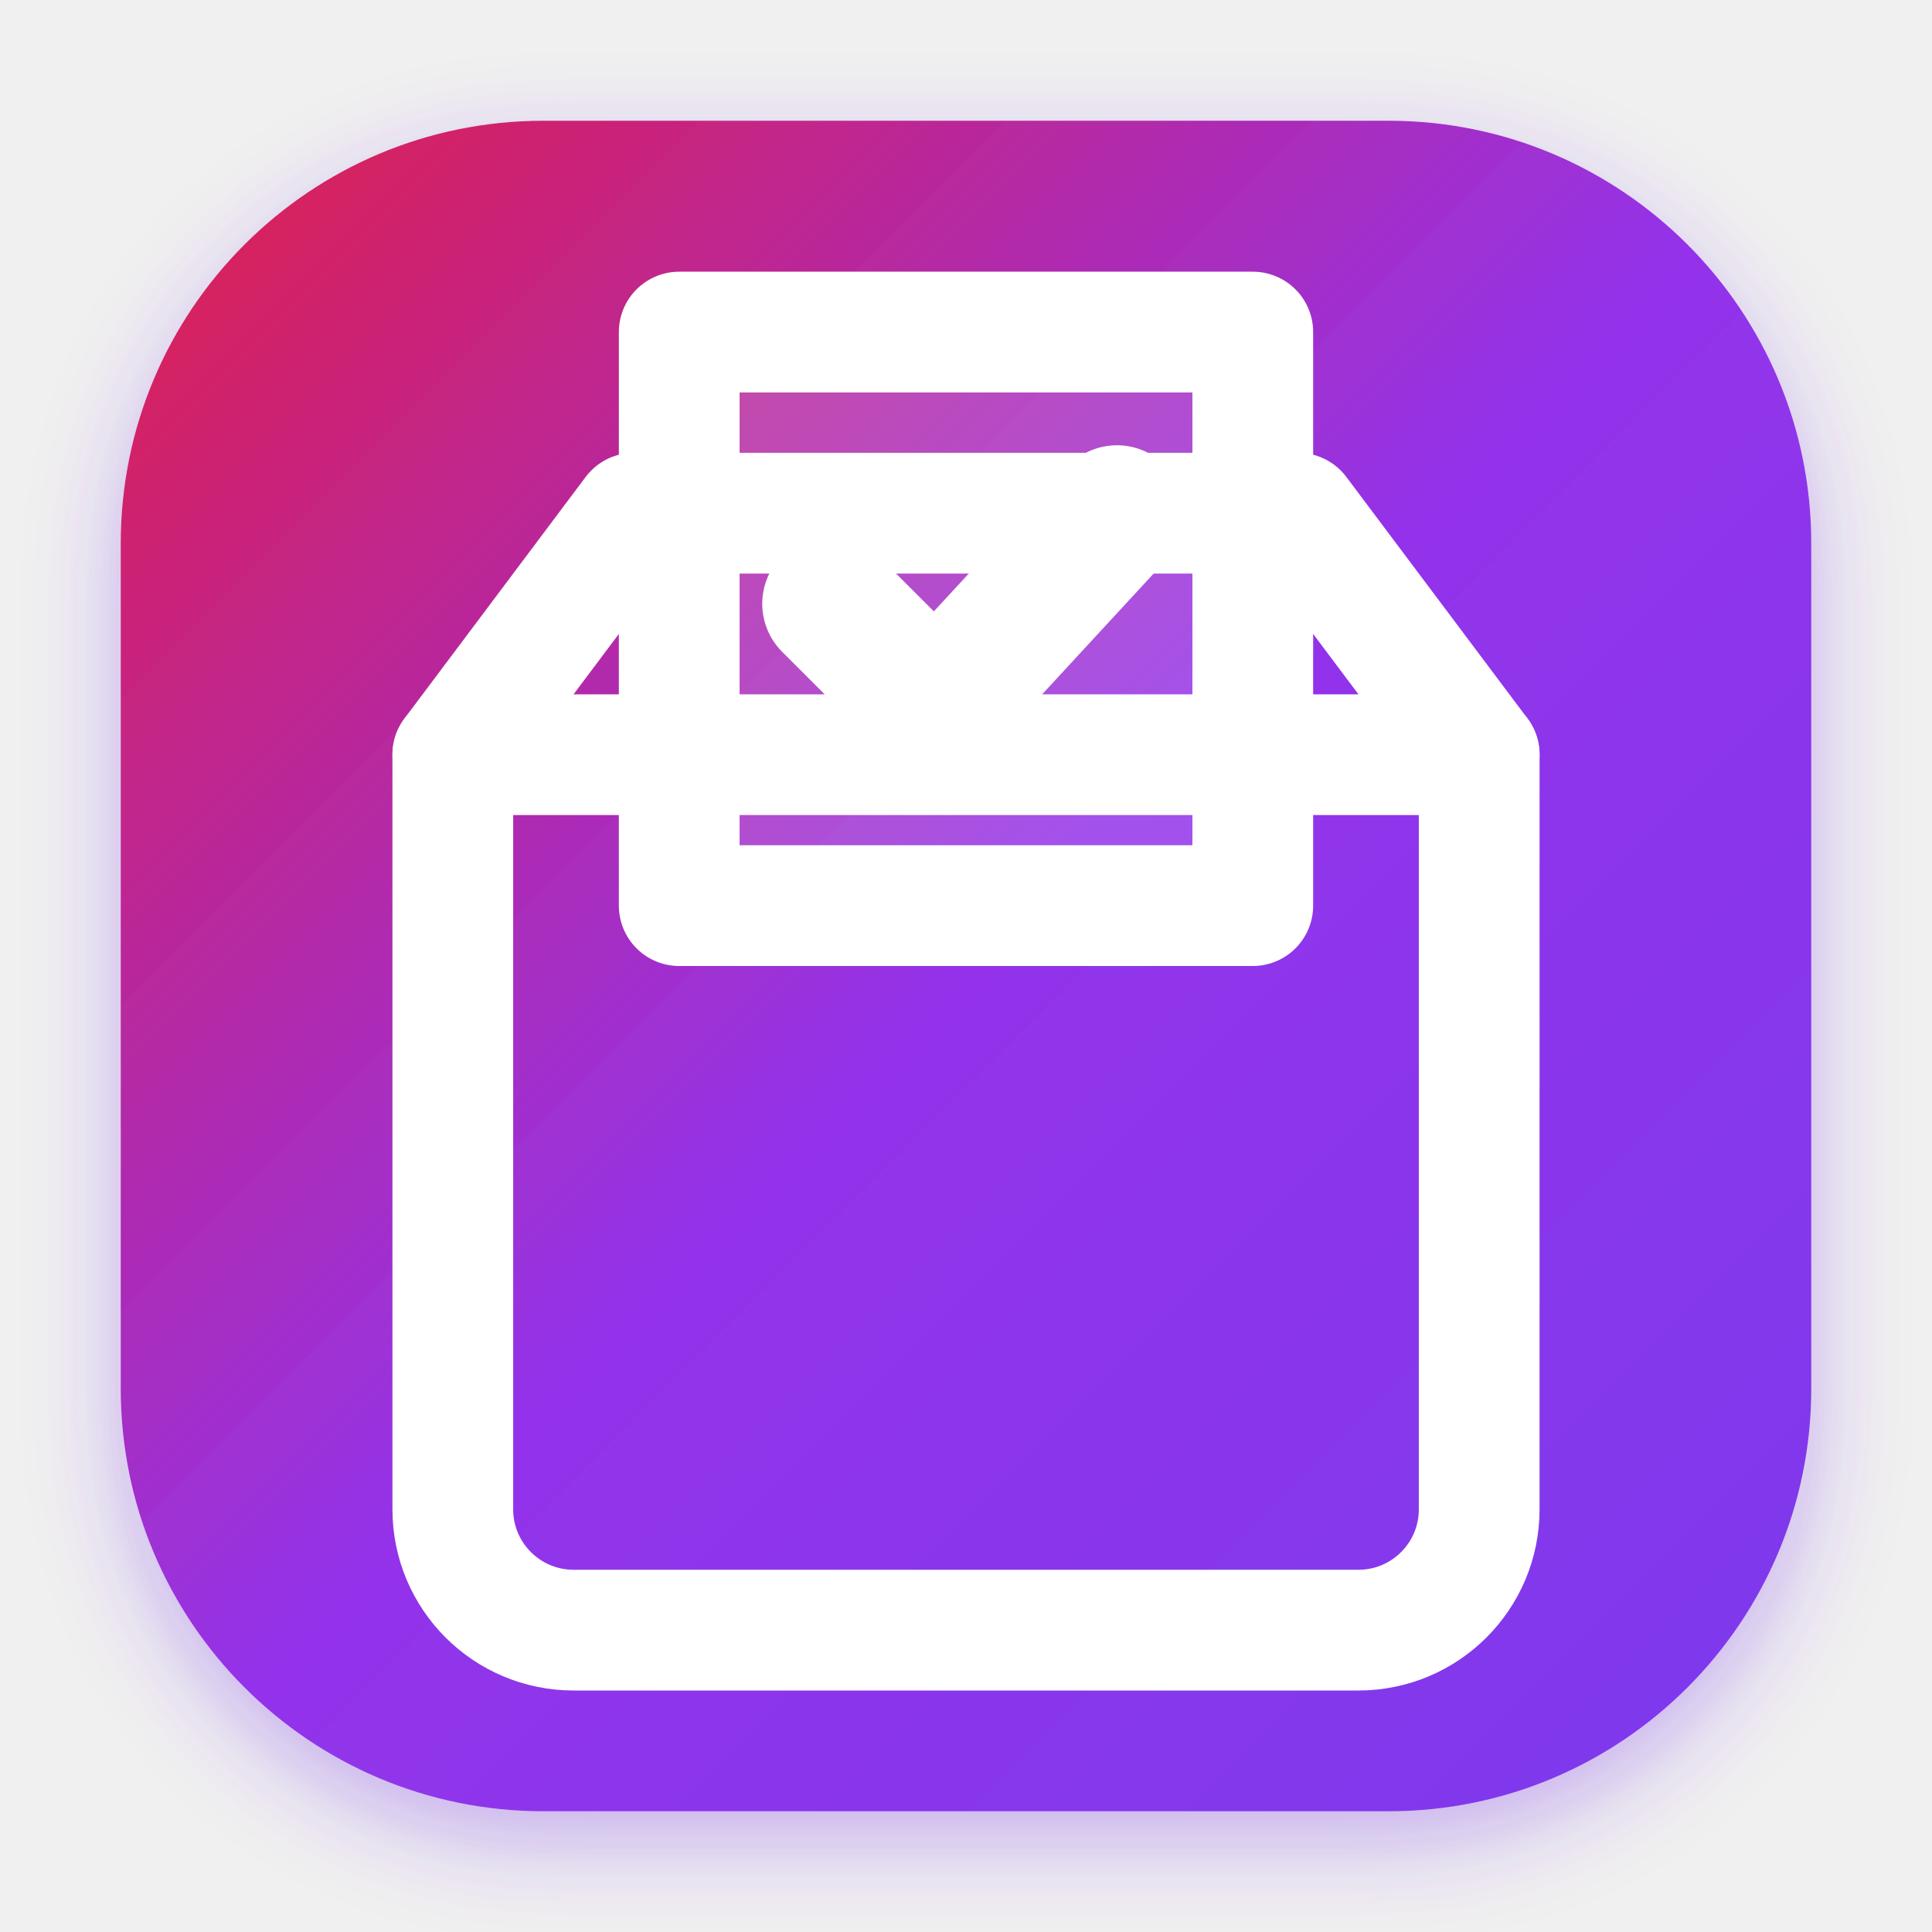
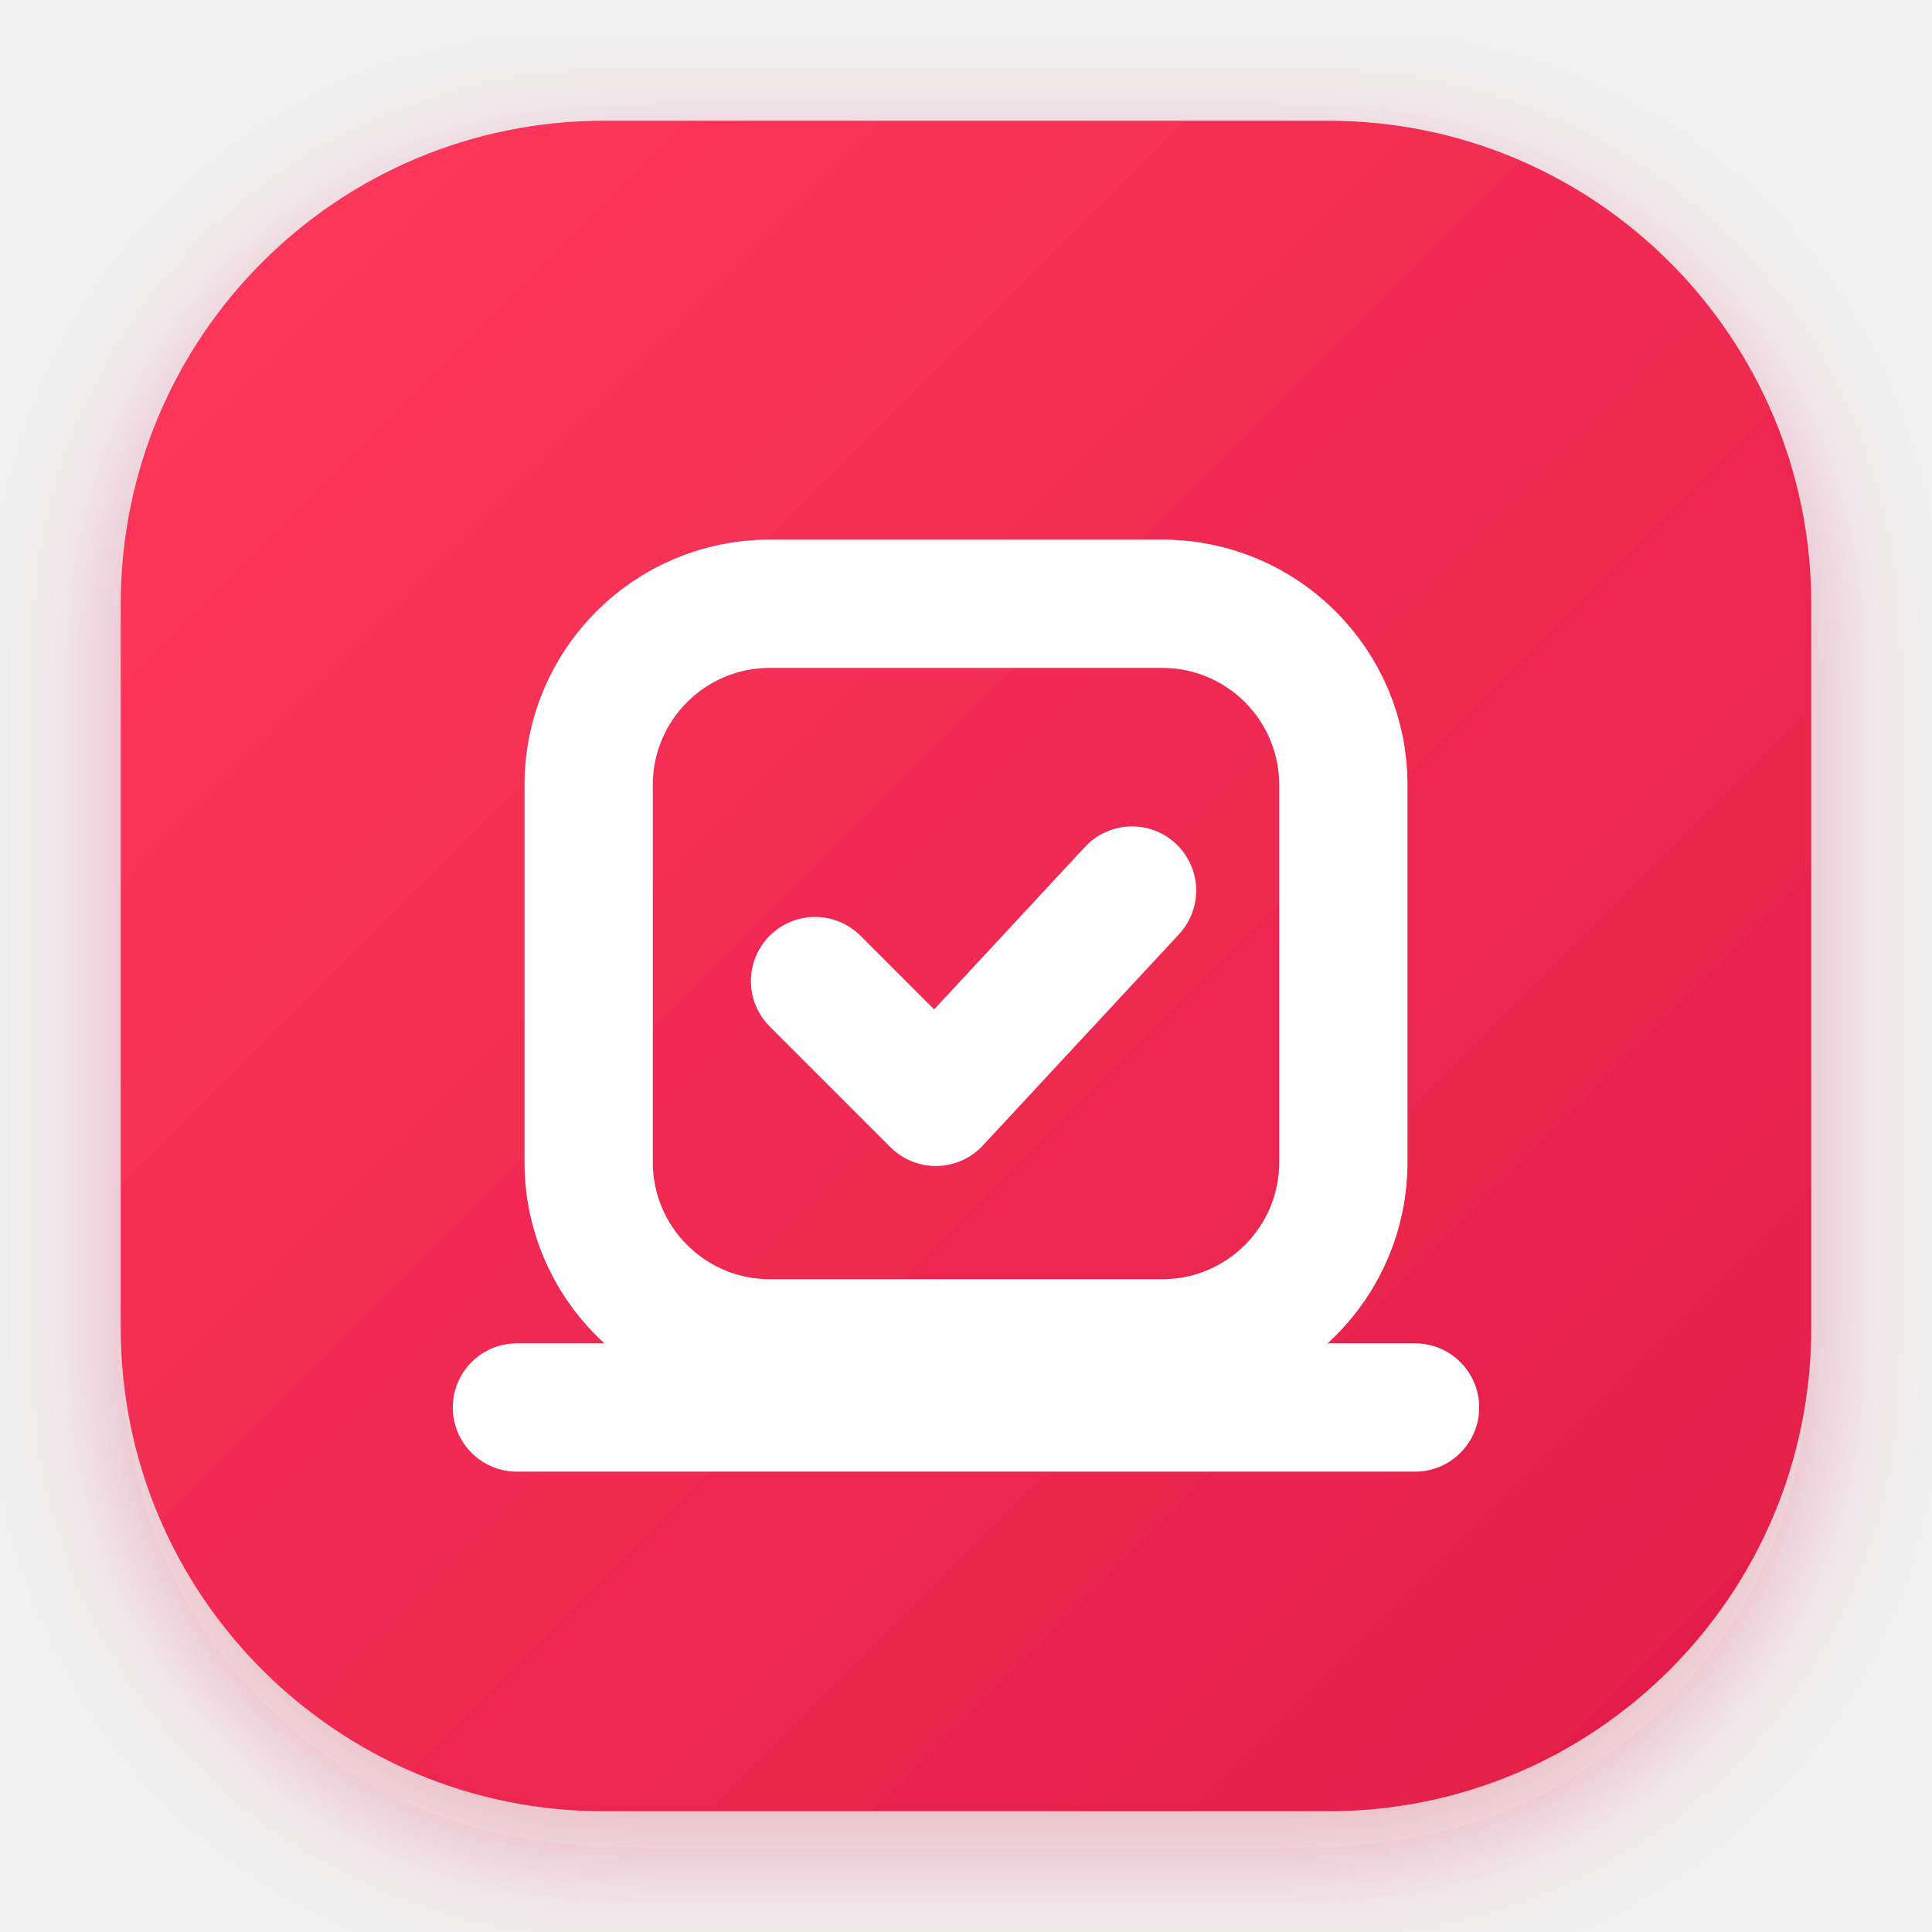
<svg xmlns="http://www.w3.org/2000/svg" viewBox="0 0 512 512" width="100%" height="100%">
  <defs>
-     <linearGradient id="votelyGrad" x1="0%" y1="0%" x2="100%" y2="100%">
-       <stop offset="0%" stop-color="#E11D48" />
-       <stop offset="50%" stop-color="#9333EA" />
-       <stop offset="100%" stop-color="#7C3AED" />
+     <linearGradient id="votelyCoral" x1="0%" y1="0%" x2="100%" y2="100%">
+       <stop offset="0%" stop-color="#FF385C" />
+       <stop offset="100%" stop-color="#E11D48" />
    </linearGradient>
-     <filter id="shadow" x="-10%" y="-10%" width="120%" height="120%">
-       <feDropShadow dx="0" dy="8" stdDeviation="12" flood-color="#7C3AED" flood-opacity="0.35" />
+     <filter id="softGlow" x="-10%" y="-10%" width="120%" height="120%">
+       <feDropShadow dx="0" dy="10" stdDeviation="16" flood-color="#E11D48" flood-opacity="0.3" />
    </filter>
  </defs>
-   <rect x="32" y="32" width="448" height="448" rx="112" fill="url(#votelyGrad)" filter="url(#shadow)" />
-   <g fill="none" stroke="#FFFFFF" stroke-width="32" stroke-linecap="round" stroke-linejoin="round">
-     <path d="M120 200 H392 V400 C392 417.673 377.673 432 360 432 H152 C134.327 432 120 417.673 120 400 Z" />
-     <path d="M120 200 L168 136 H344 L392 200" />
-     <path d="M180 88 H332 V240 H180 Z" fill="#FFFFFF" fill-opacity="0.15" />
-     <path d="M220 160 L248 188 L296 136" stroke="#FFFFFF" stroke-width="36" />
-   </g>
+   <rect x="32" y="32" width="448" height="448" rx="128" fill="url(#votelyCoral)" filter="url(#softGlow)" />
+   <rect x="120" y="356" width="272" height="34" rx="17" fill="#FFFFFF" />
+   <rect x="156" y="160" width="200" height="196" rx="48" fill="none" stroke="#FFFFFF" stroke-width="34" stroke-linecap="round" stroke-linejoin="round" />
+   <path d="M216 260 L248 292 L300 236" fill="none" stroke="#FFFFFF" stroke-width="34" stroke-linecap="round" stroke-linejoin="round" />
</svg>
